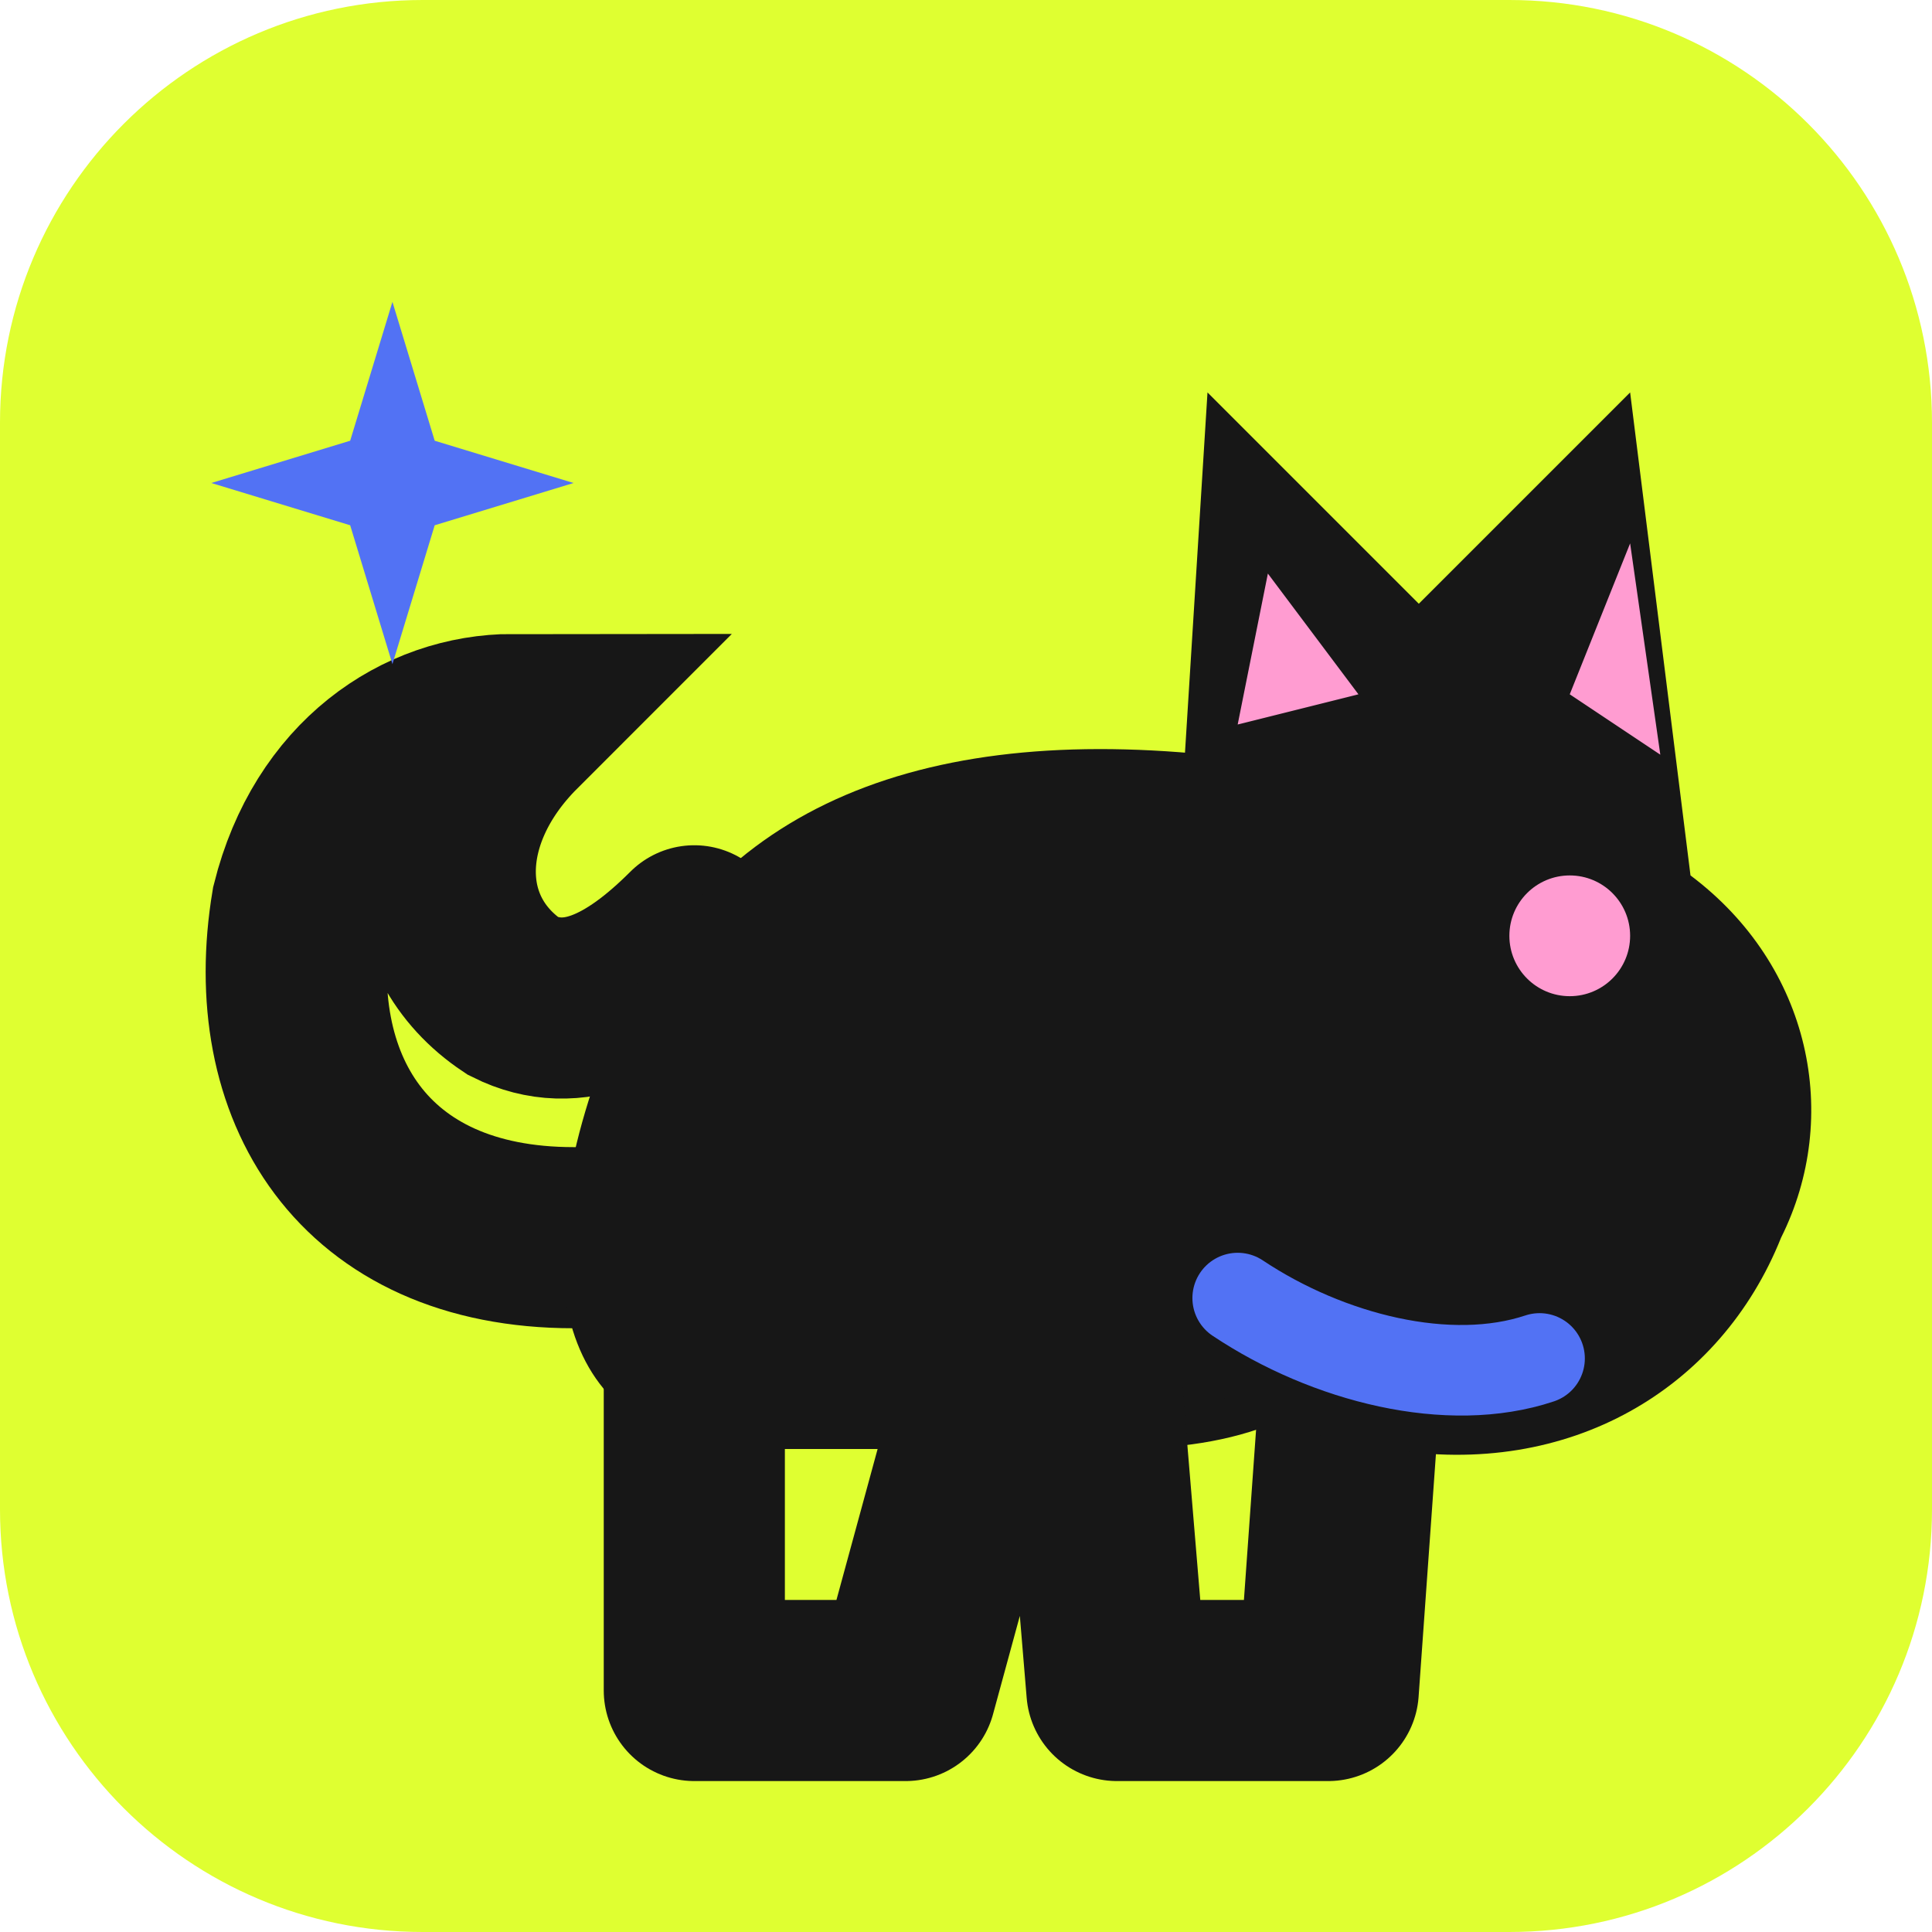
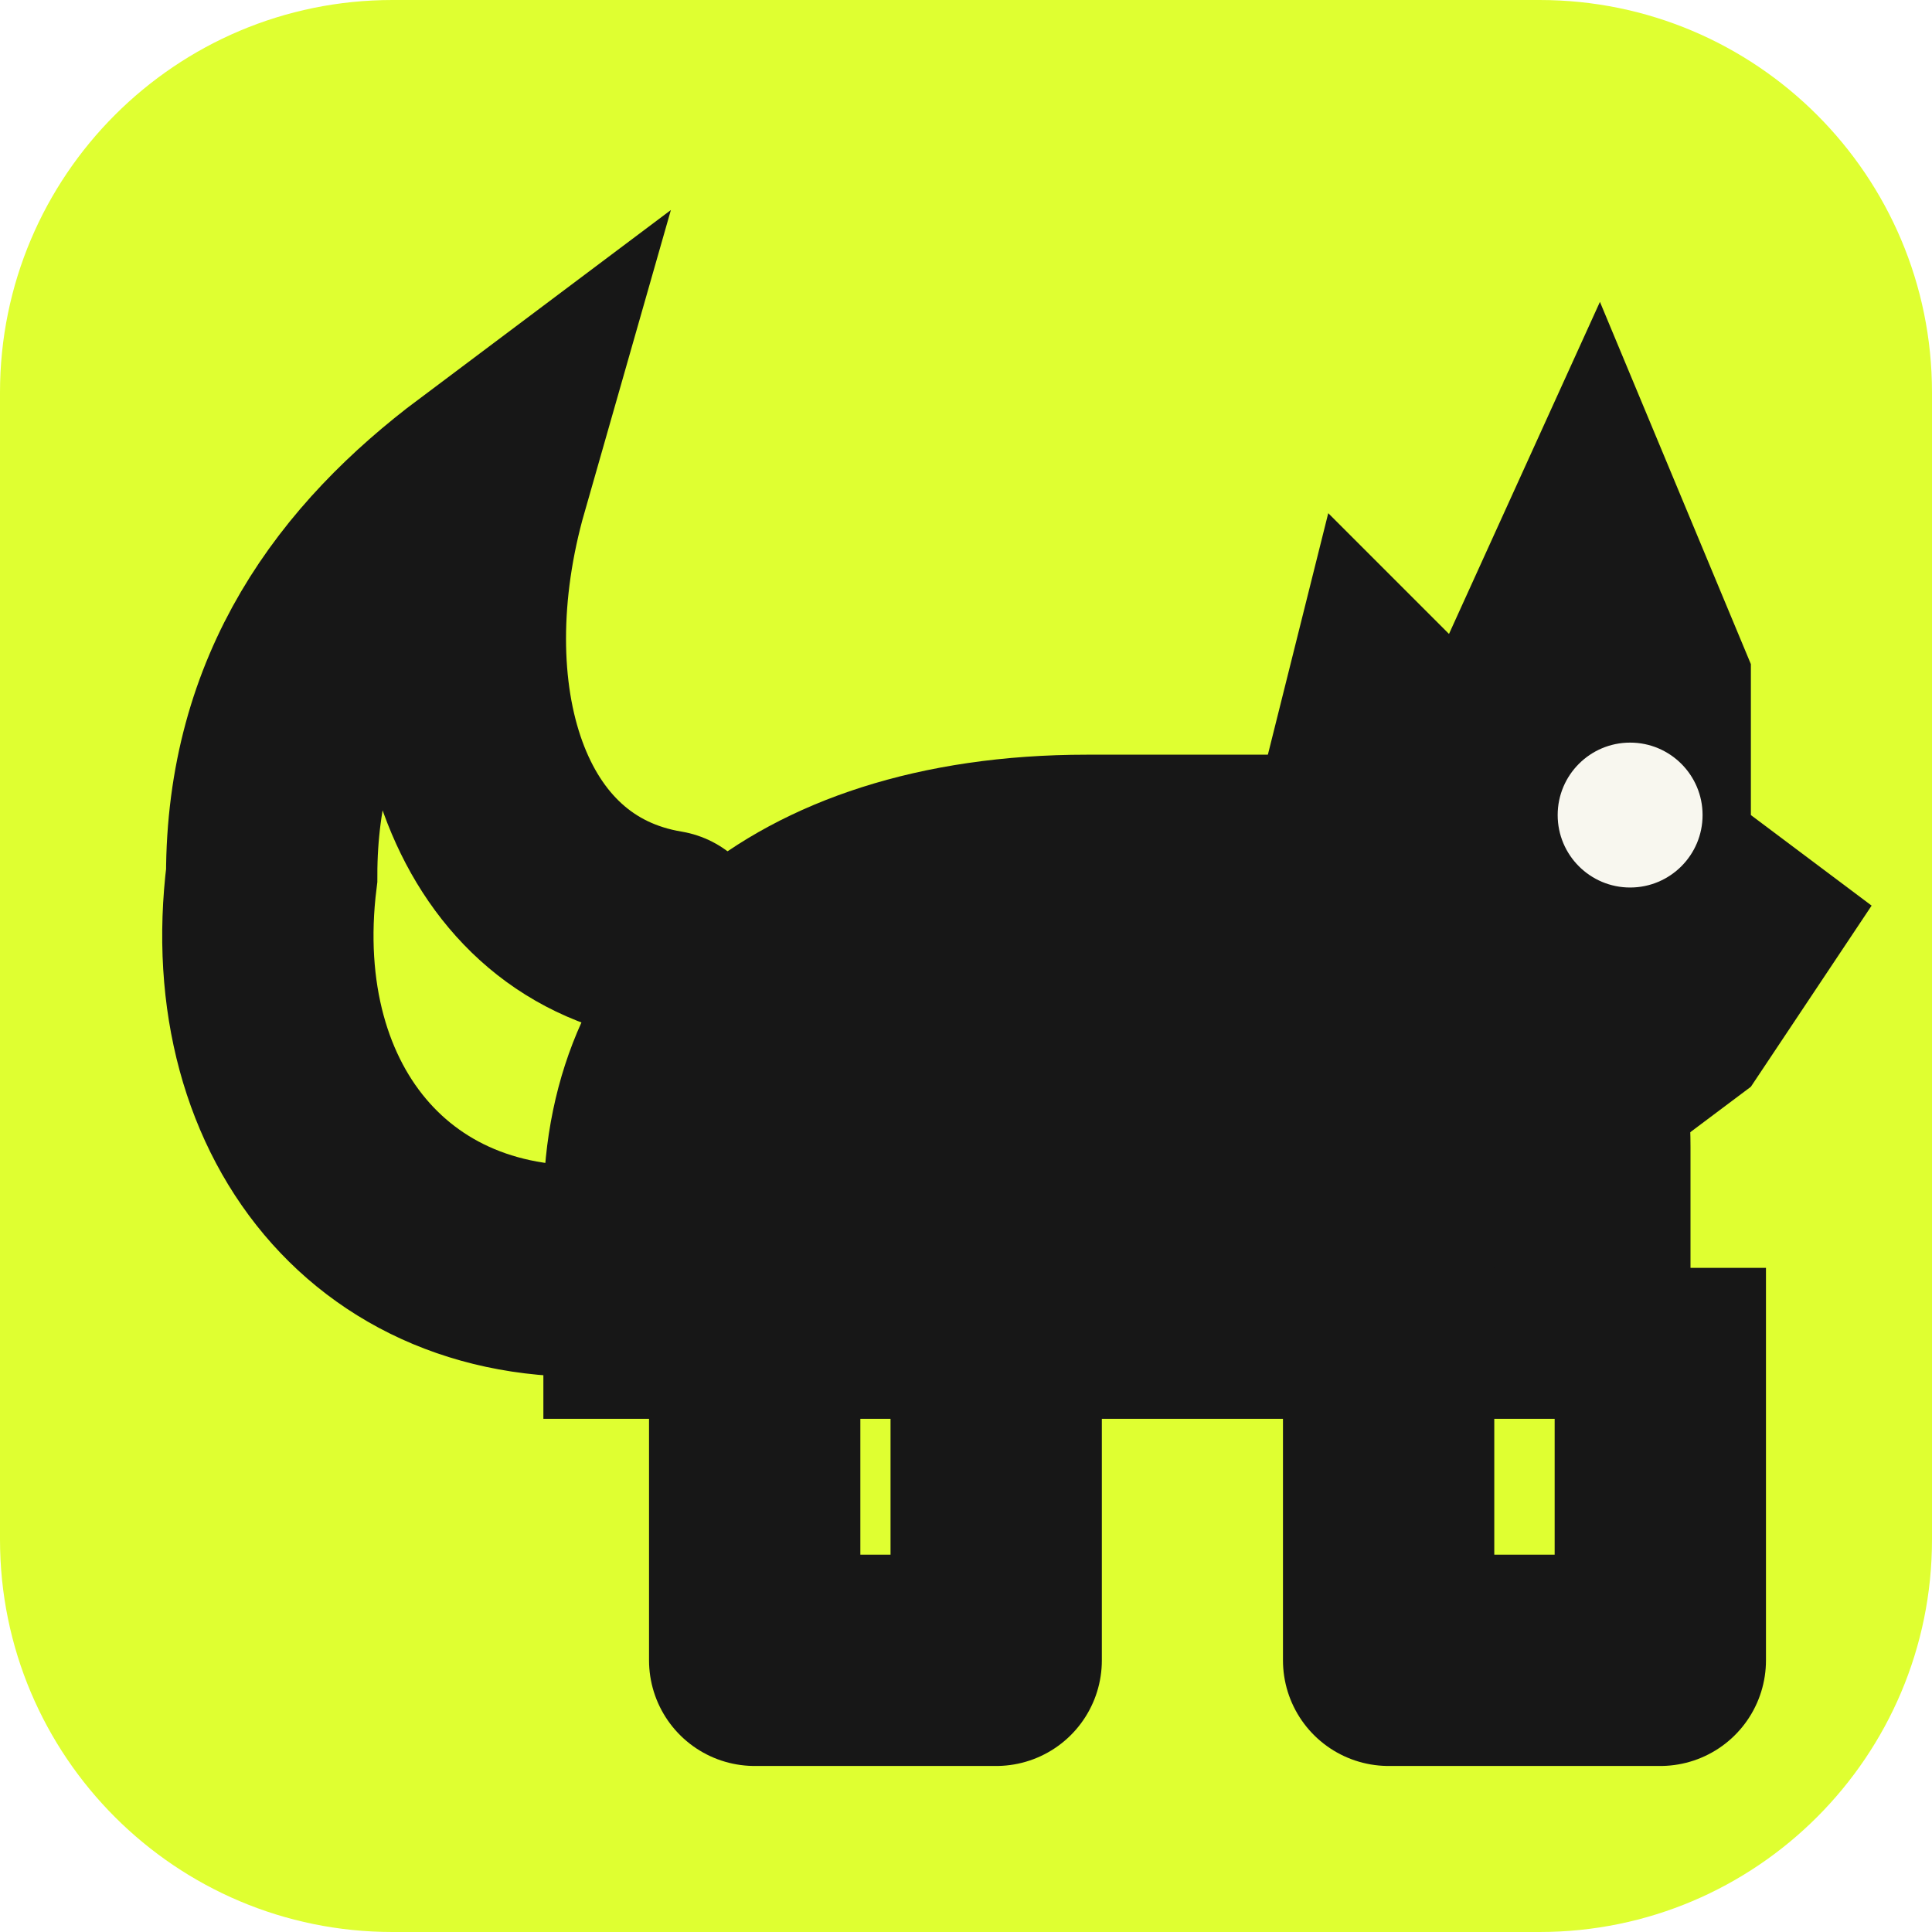
<svg xmlns="http://www.w3.org/2000/svg" viewBox="0 0 64 64">
-   <rect width="64" height="64" rx="14" fill="#dfff31" />
-   <path d="M19 41c-7 0-10-5-9-11 1-4 4-6 7-6-3 3-3 7 0 9 2 1 4 0 6-2" fill="none" stroke="#171717" stroke-width="6" stroke-linecap="round" />
-   <path d="M20 35c3-8 10-11 20-10l7 4c3 5 2 11-1 15-2 3-5 4-9 4H25c-6 0-8-5-5-13Z" fill="#171717" />
-   <path d="M23 44v12h7l3-11M36 44l1 12h7l1-14" fill="none" stroke="#171717" stroke-width="6" stroke-linecap="round" stroke-linejoin="round" />
-   <path d="M39 29l1-16 7 7 7-7 2 16c4 3 5 8 3 12-2 5-7 8-13 7-7-1-11-5-11-11 0-3 1-6 4-8Z" fill="#171717" />
-   <path d="M42 19l3 4-4 1M52 23l2-5 1 7" fill="#ff9cd1" />
-   <circle cx="52" cy="31" r="2" fill="#ff9cd1" />
-   <path d="M41 43c3 2 7 3 10 2" fill="none" stroke="#5272f4" stroke-width="3" stroke-linecap="round" />
-   <path d="M13 10l1.4 4.6L19 16l-4.6 1.4L13 22l-1.4-4.6L7 16l4.6-1.4Z" fill="#5272f4" />
+   <rect width="64" height="64" rx="13" fill="#dfff31" />
+   <path d="M21 42c-8 1-13-5-12-13 0-6 3-10 7-13-2 7 0 14 6 15" fill="none" stroke="#171717" stroke-width="7" stroke-linecap="round" />
+   <path d="M18 40c0-9 7-15 18-15h9c7 0 11 6 11 13v9H18Z" fill="#171717" />
+   <path d="M41 29l3-12 4 4 5-11 5 12v5l4 3-4 6-4 3H44l-5-5Z" fill="#171717" />
+   <path d="M25 43v12h8V44m13-2v13h9V42" fill="none" stroke="#171717" stroke-width="7" stroke-linejoin="round" />
+   <circle cx="54" cy="27" r="2.4" fill="#f8f7ef" />
</svg>
